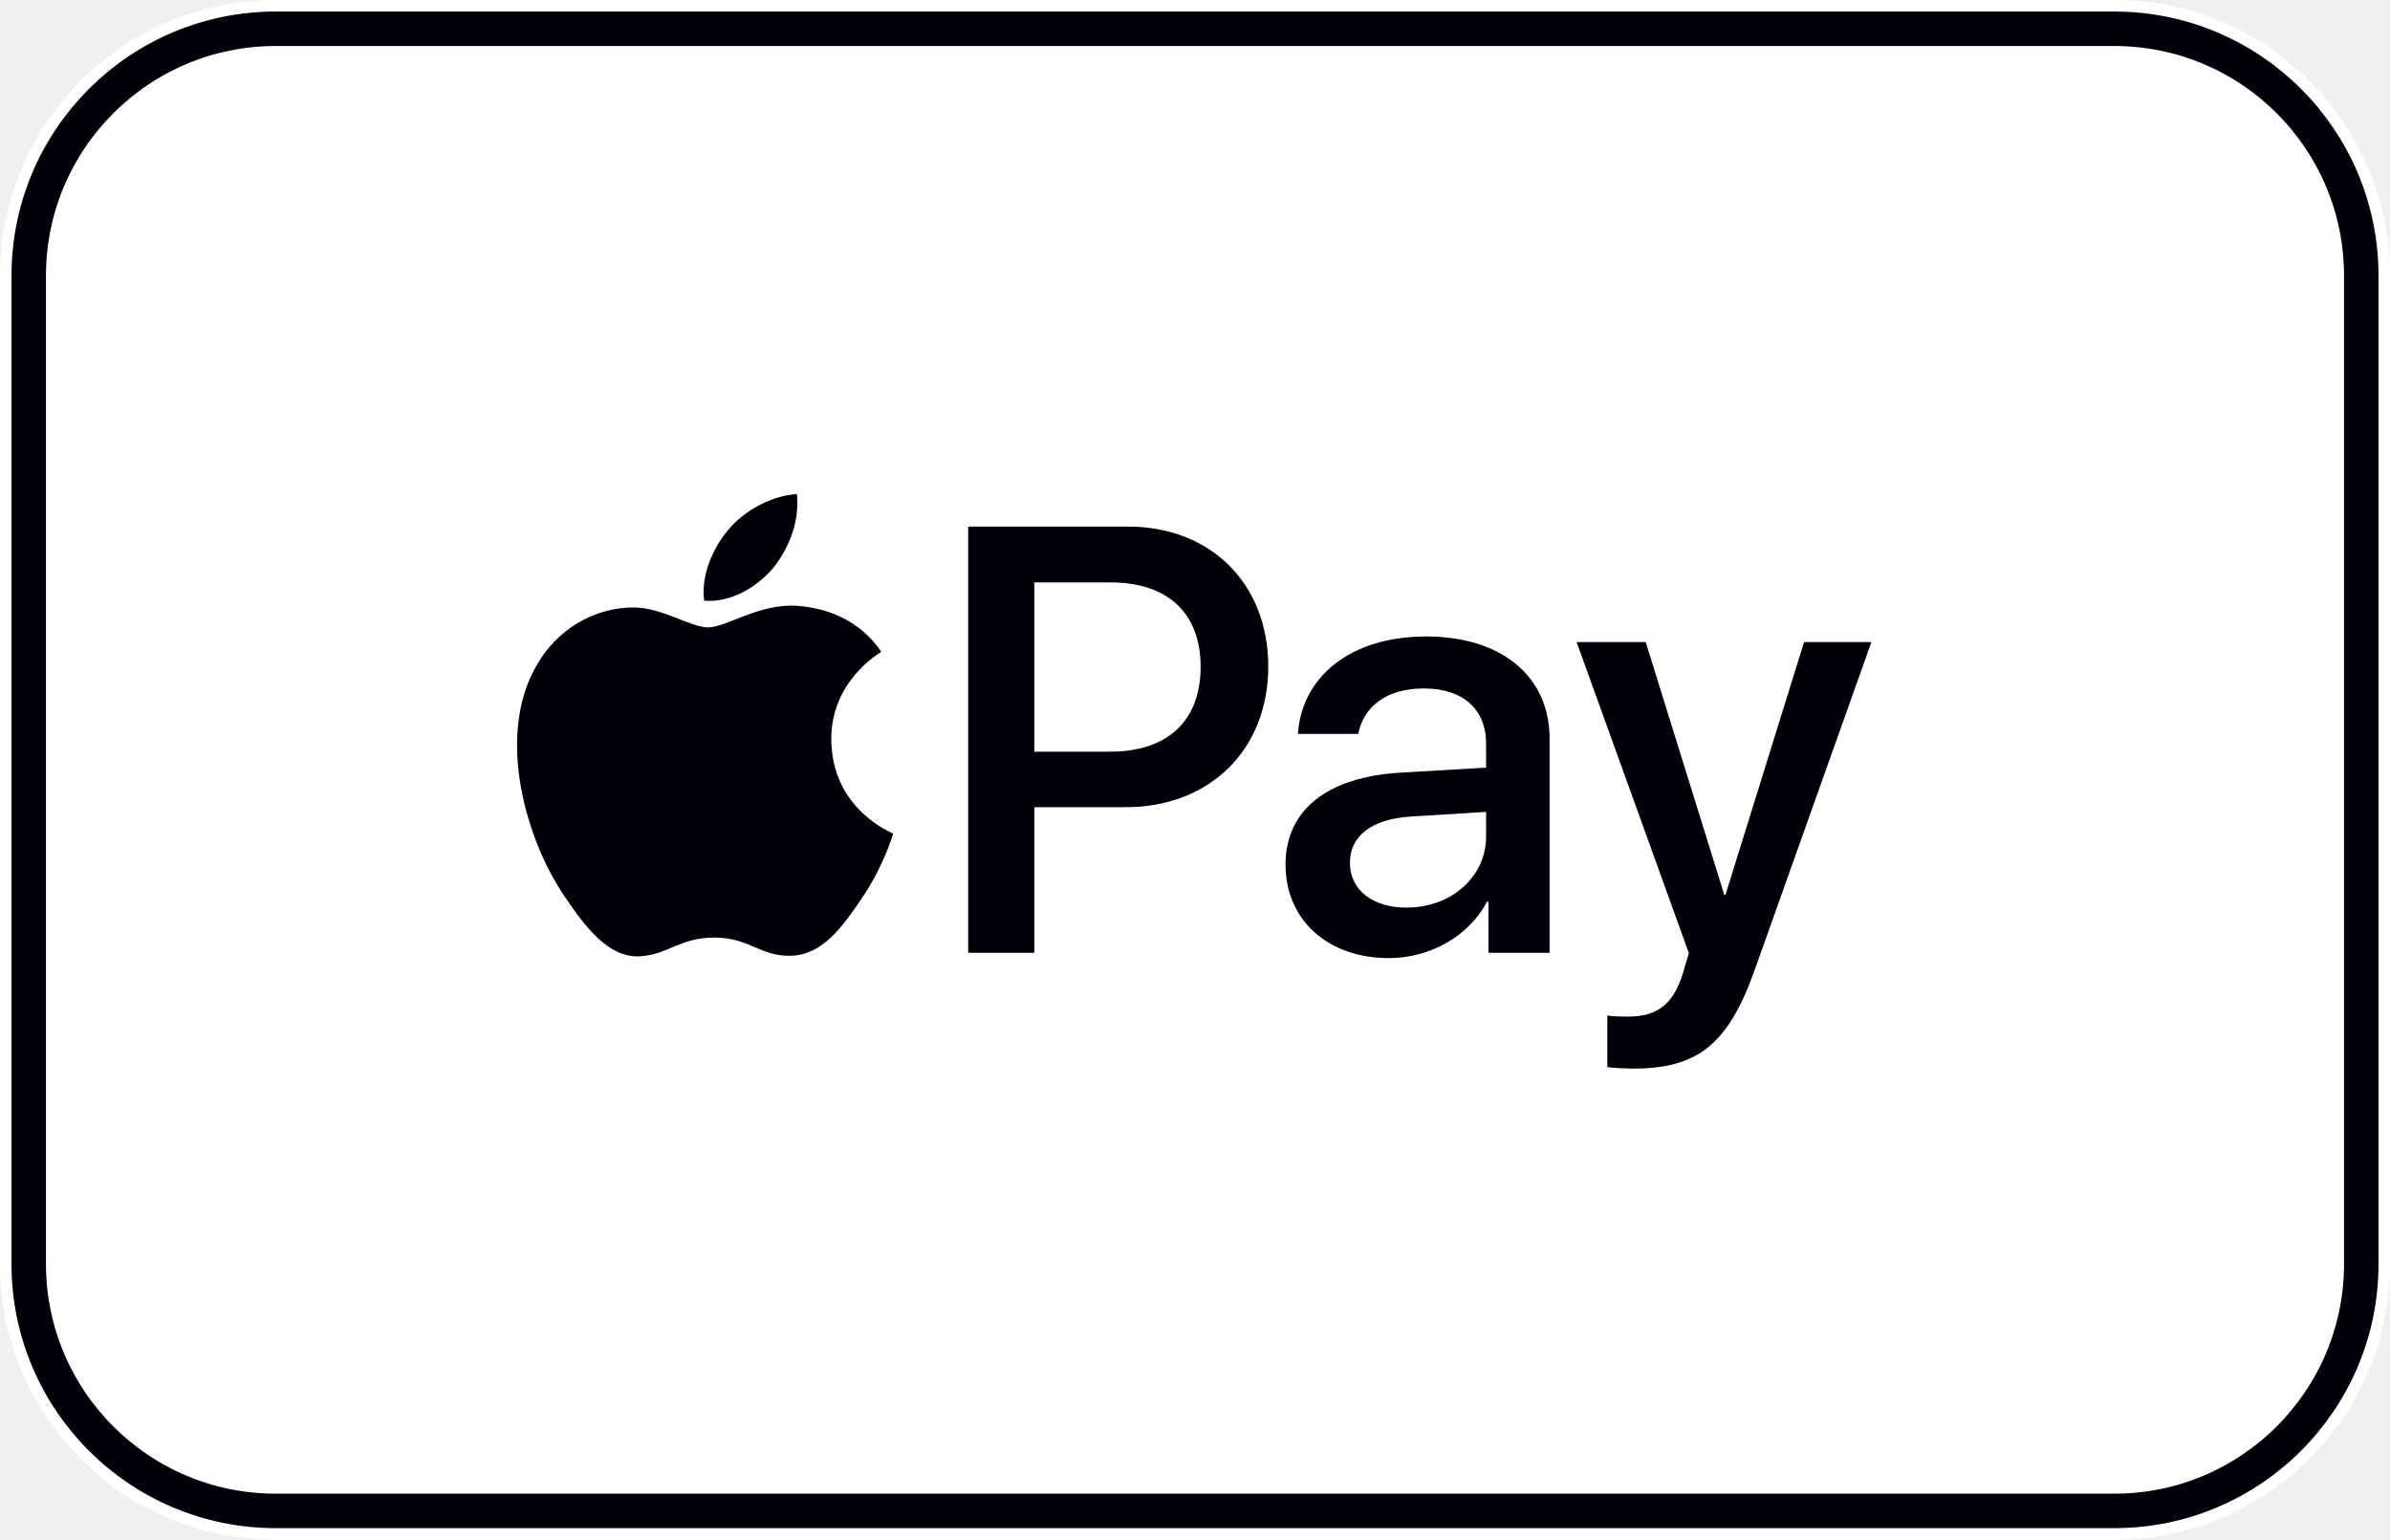
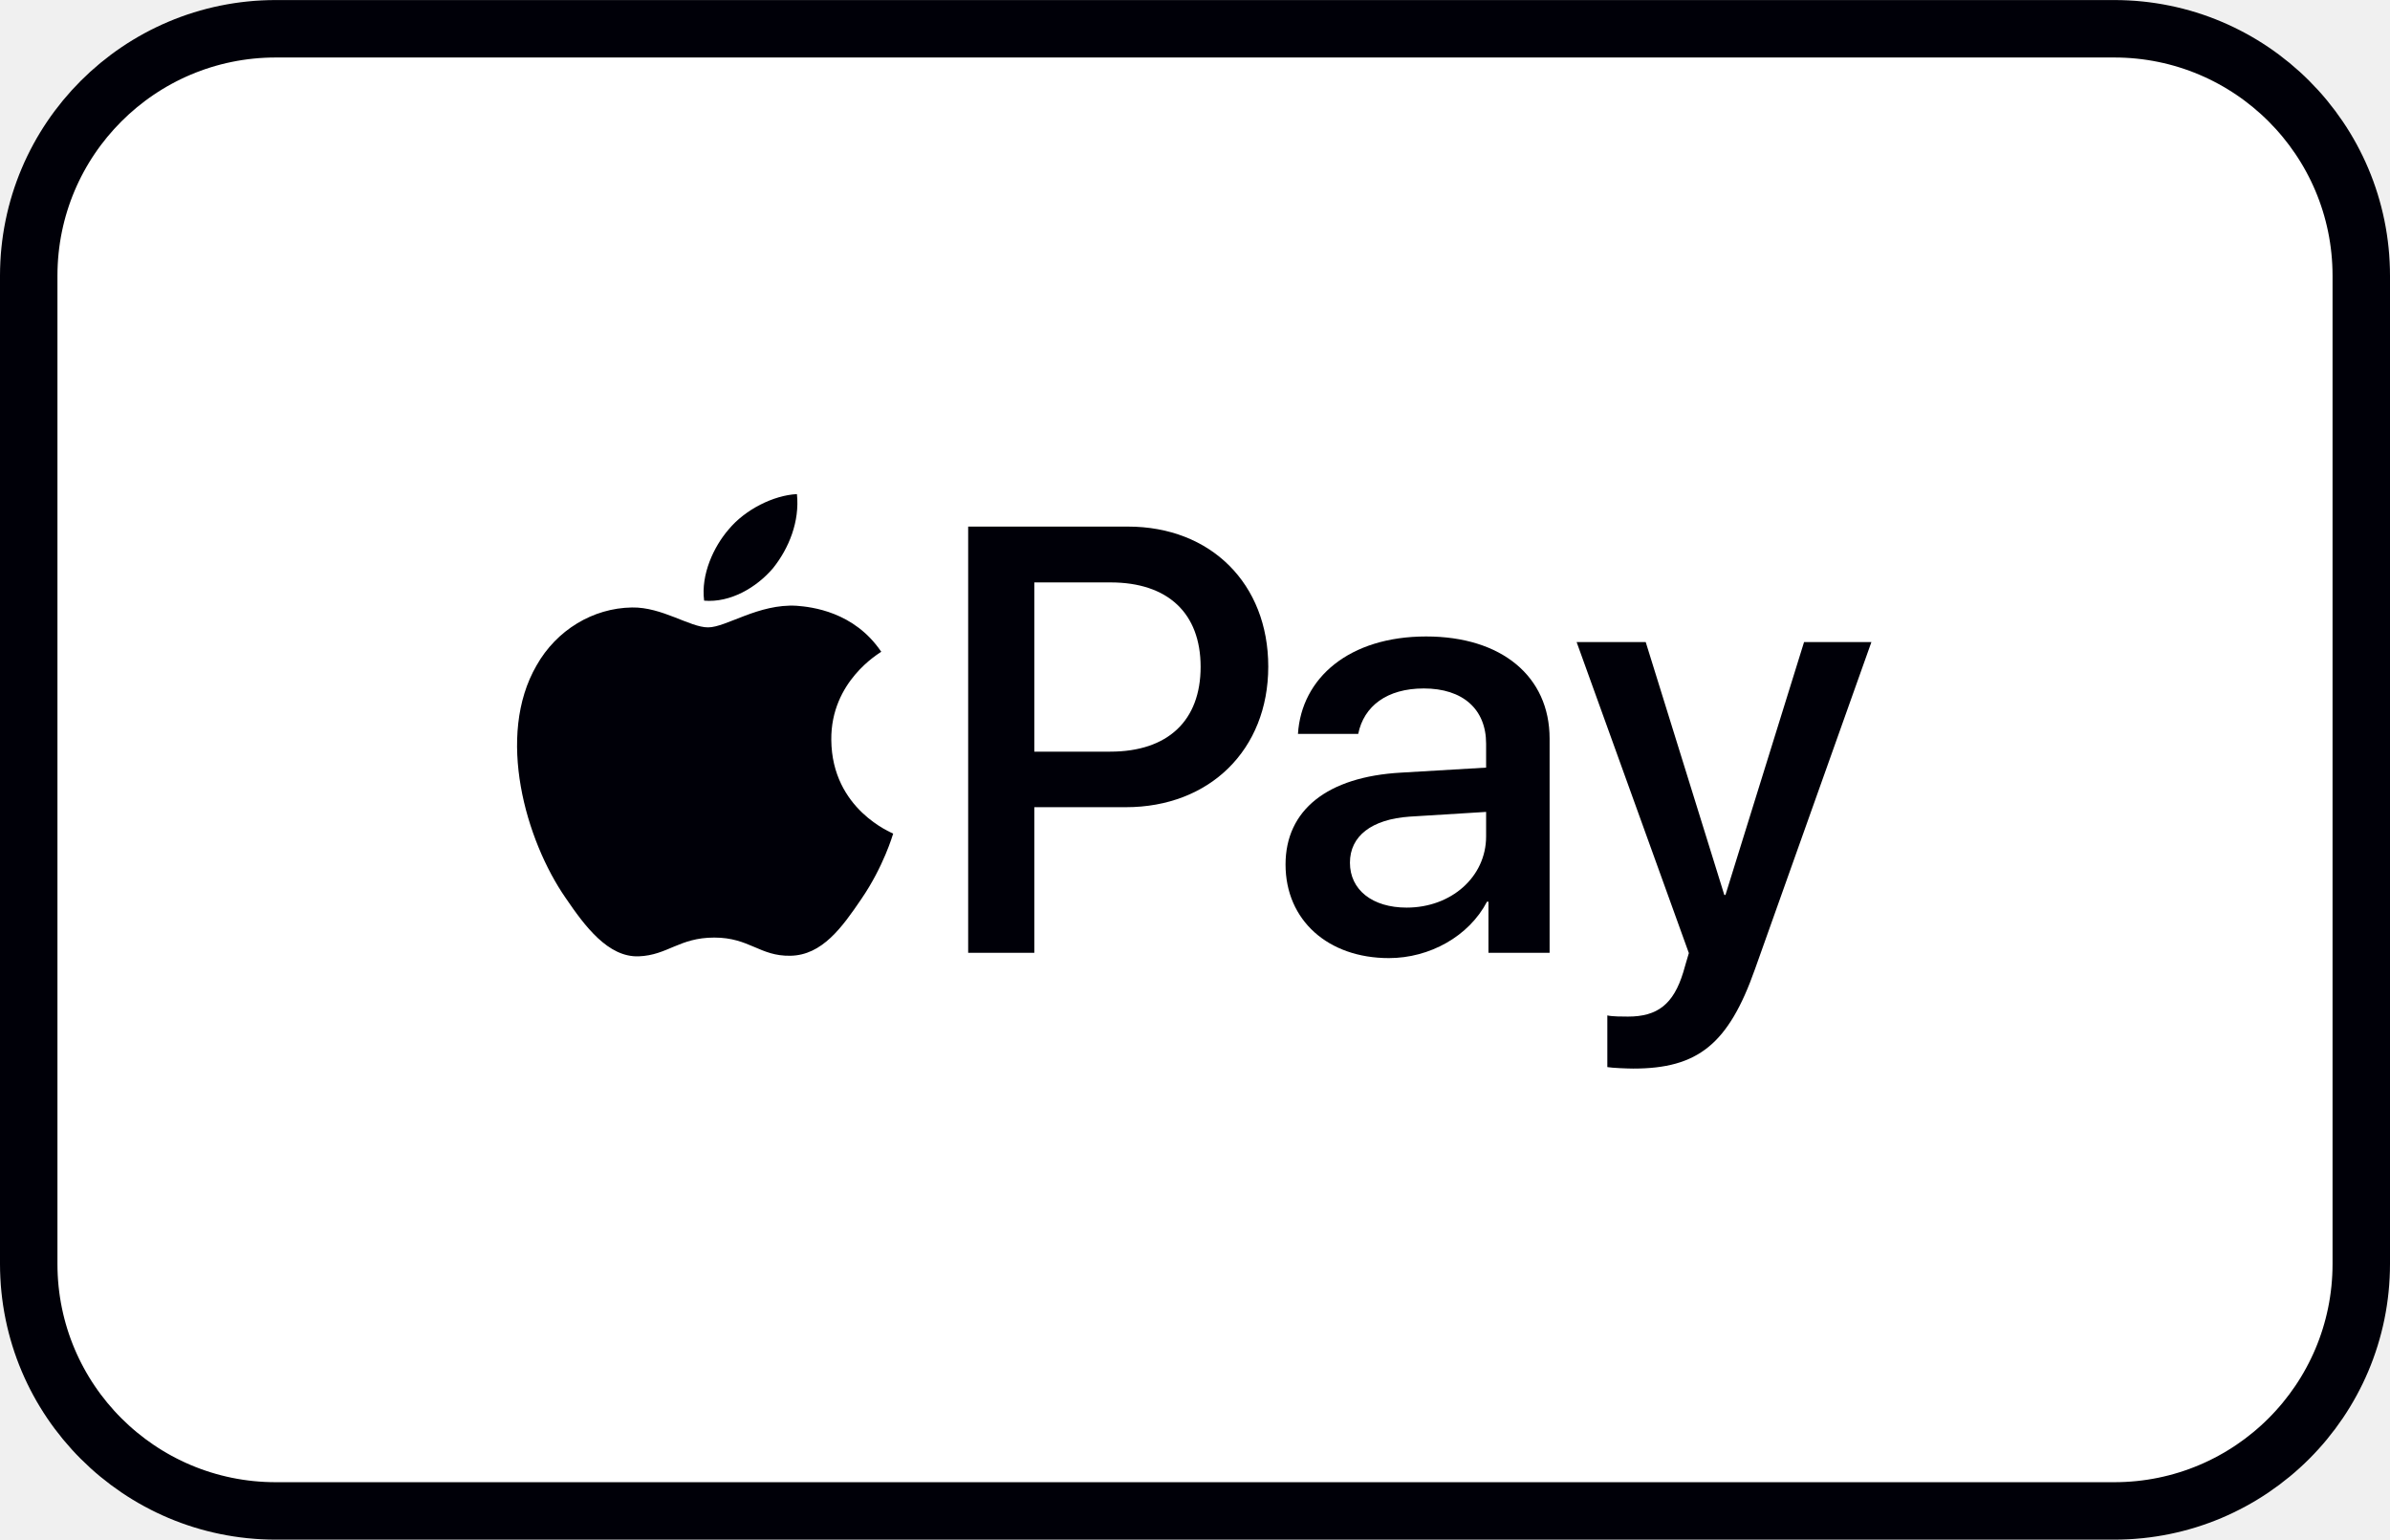
<svg xmlns="http://www.w3.org/2000/svg" width="3840" height="2474" viewBox="0 0 208 134" fill="none">
  <g transform="translate(-40, -20)">
    <rect x="40" y="20" width="208" height="134" rx="24" fill="white" />
-     <rect x="42.5" y="22.5" width="203" height="129" rx="21.5" stroke="#000008" stroke-width="3" />
+     <rect x="42.5" y="22.5" width="203" height="129" rx="21.5" stroke="#000008" stroke-width="5" />
    <path d="M107.276 69.448C108.664 67.712 109.605 65.382 109.357 63C107.326 63.101 104.847 64.34 103.412 66.077C102.123 67.565 100.982 69.993 101.28 72.275C103.56 72.472 105.838 71.135 107.276 69.448Z" fill="#000008" />
    <path d="M109.331 72.72C106.02 72.523 103.204 74.6 101.623 74.6C100.04 74.6 97.618 72.82 94.999 72.868C91.59 72.918 88.427 74.845 86.697 77.911C83.138 84.044 85.758 93.141 89.218 98.136C90.898 100.608 92.924 103.328 95.592 103.231C98.113 103.132 99.102 101.598 102.166 101.598C105.229 101.598 106.119 103.231 108.788 103.181C111.555 103.132 113.286 100.709 114.966 98.235C116.894 95.418 117.683 92.698 117.733 92.549C117.683 92.499 112.396 90.471 112.347 84.389C112.297 79.296 116.498 76.874 116.695 76.724C114.323 73.215 110.616 72.82 109.331 72.72Z" fill="#000008" />
    <path d="M138.166 65.828C145.364 65.828 150.376 70.79 150.376 78.013C150.376 85.262 145.261 90.25 137.986 90.25H130.016V102.923H124.259V65.828L138.166 65.828ZM130.016 85.416H136.623C141.636 85.416 144.489 82.718 144.489 78.039C144.489 73.361 141.636 70.687 136.649 70.687H130.016V85.416Z" fill="#000008" />
    <path d="M151.88 95.237C151.88 90.506 155.505 87.602 161.932 87.242L169.335 86.805V84.723C169.335 81.715 167.304 79.916 163.911 79.916C160.697 79.916 158.692 81.458 158.204 83.874H152.96C153.268 78.99 157.432 75.391 164.116 75.391C170.672 75.391 174.861 78.861 174.861 84.285V102.923H169.54V98.476H169.412C167.844 101.483 164.425 103.385 160.878 103.385C155.582 103.385 151.88 100.095 151.88 95.237ZM169.335 92.795V90.661L162.677 91.072C159.36 91.304 157.484 92.769 157.484 95.082C157.484 97.447 159.438 98.99 162.42 98.99C166.301 98.99 169.335 96.316 169.335 92.795Z" fill="#000008" />
    <path d="M179.885 112.871V108.373C180.296 108.475 181.221 108.475 181.684 108.475C184.255 108.475 185.643 107.396 186.491 104.62C186.491 104.568 186.98 102.974 186.98 102.949L177.212 75.879H183.226L190.065 97.885H190.167L197.006 75.879H202.867L192.738 104.336C190.425 110.892 187.751 113 182.147 113C181.684 113 180.296 112.948 179.885 112.871Z" fill="#000008" />
  </g>
</svg>
